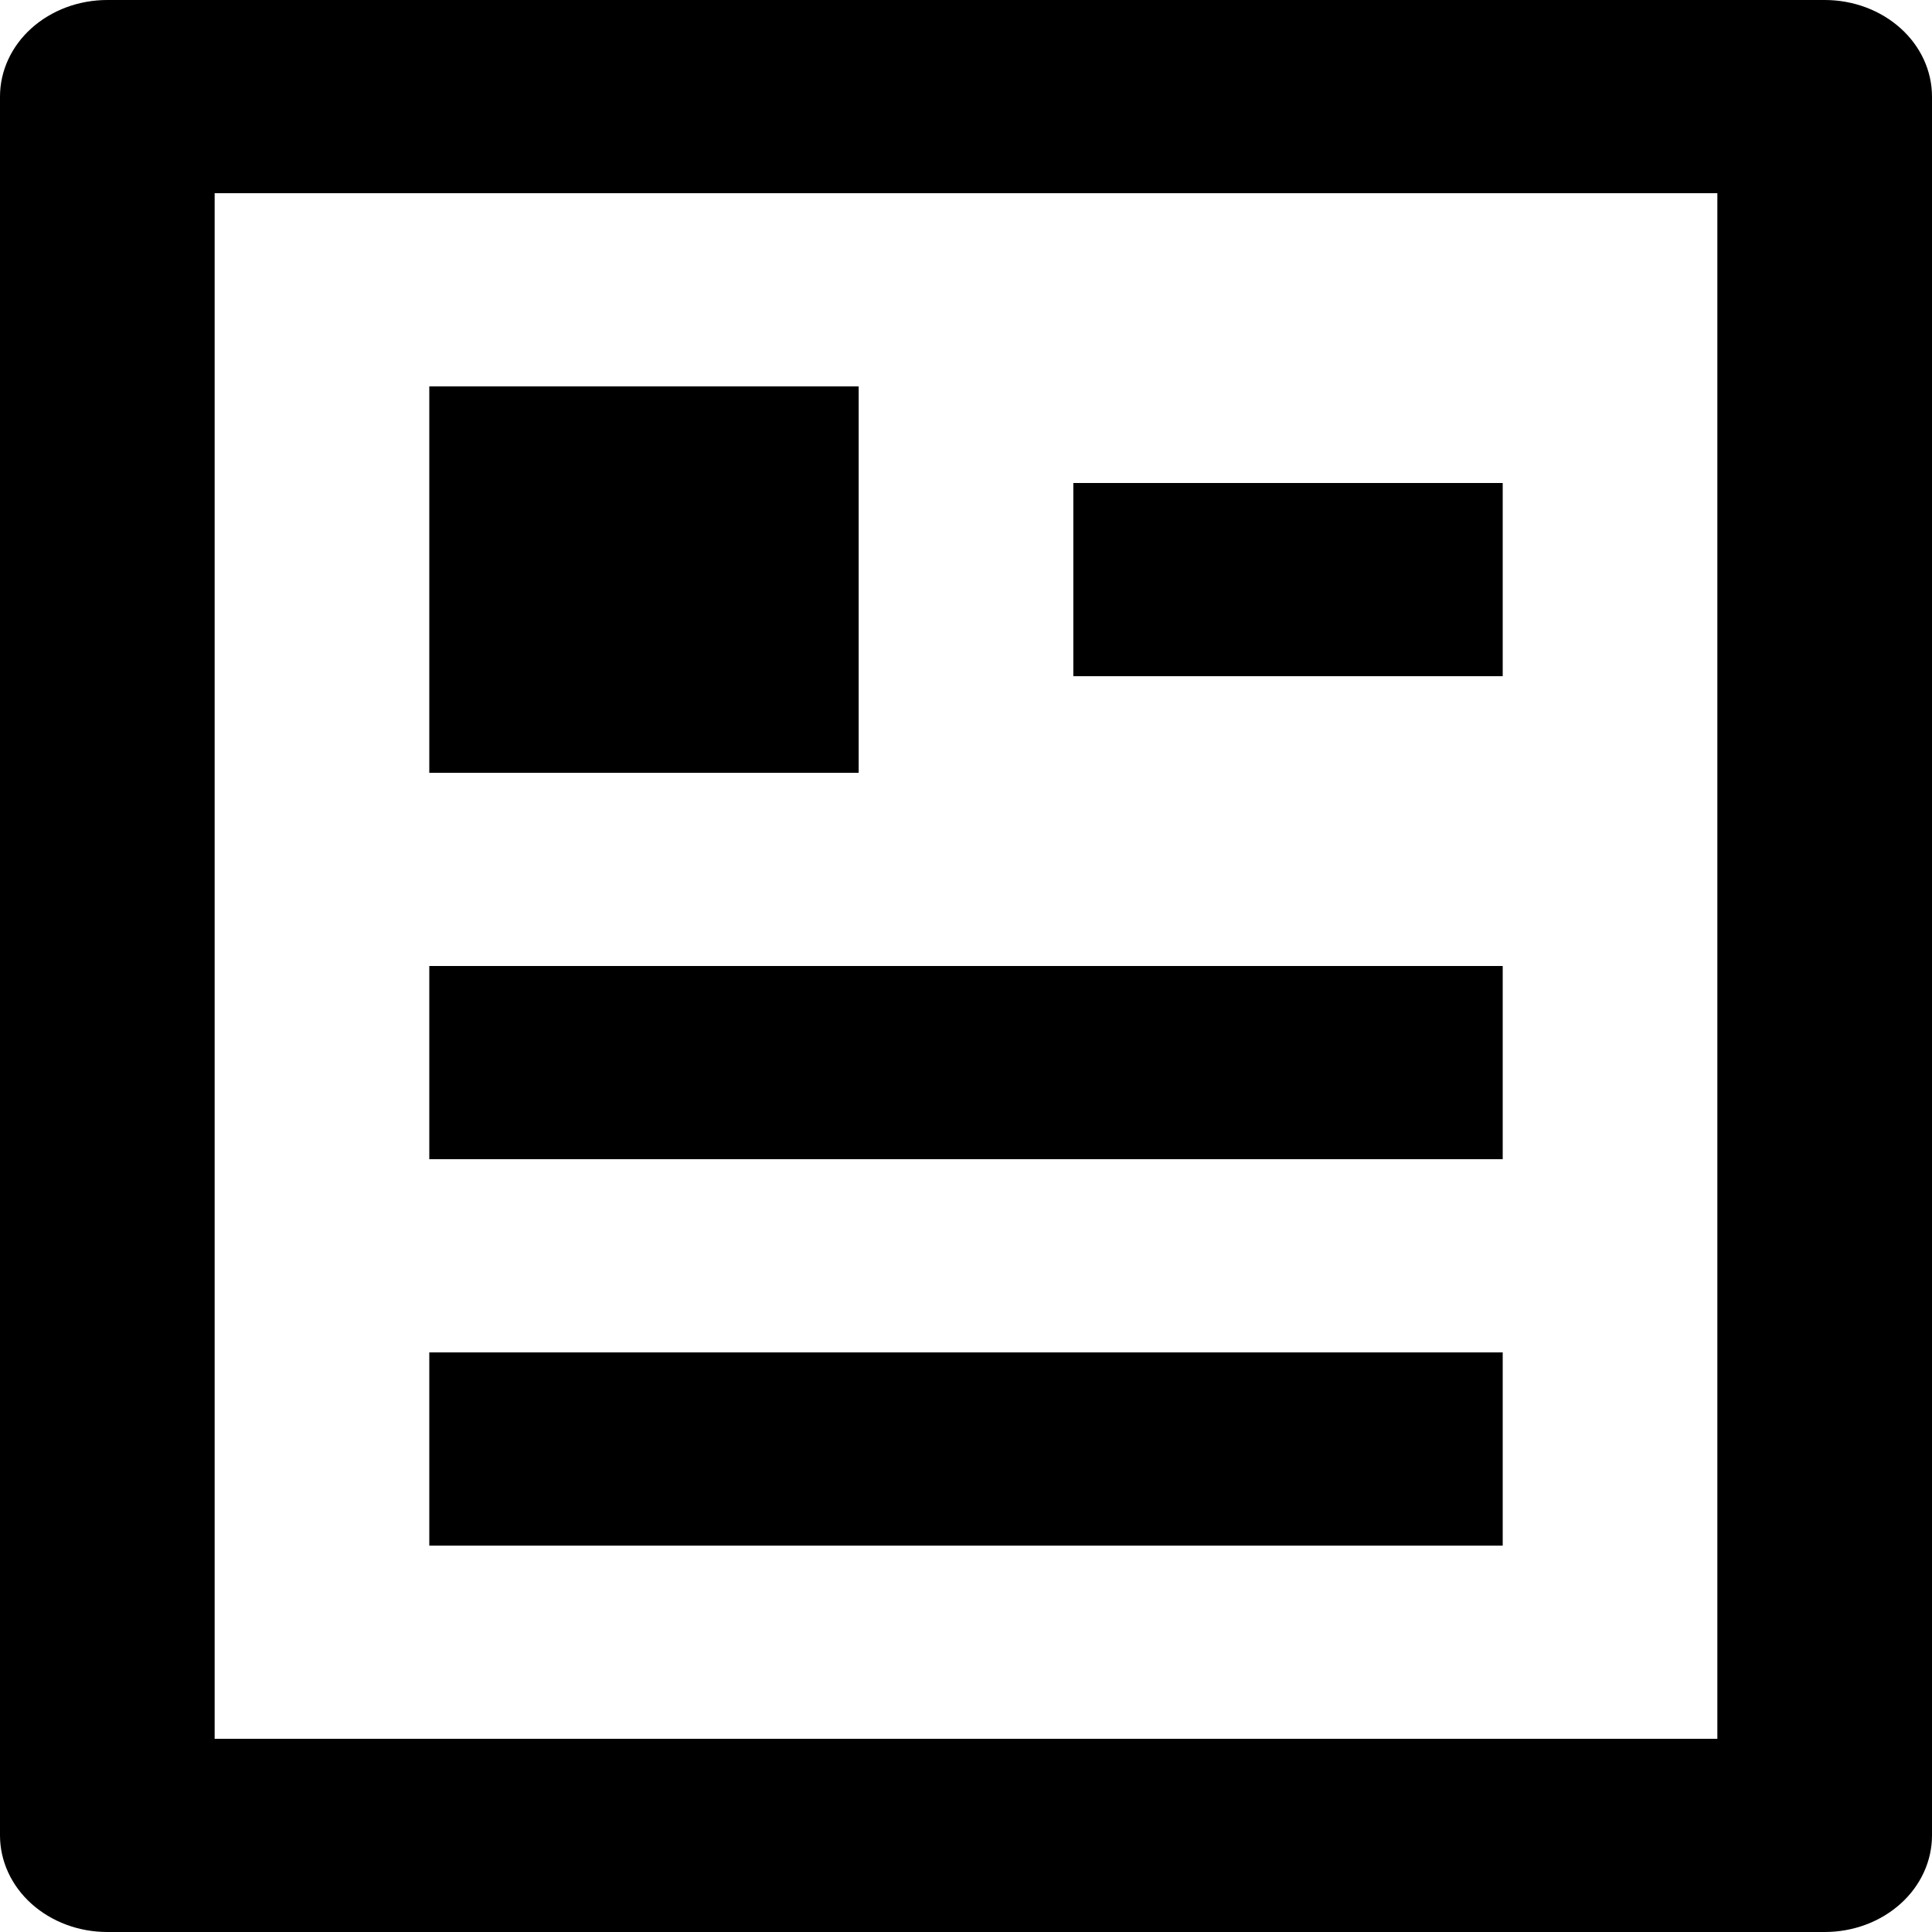
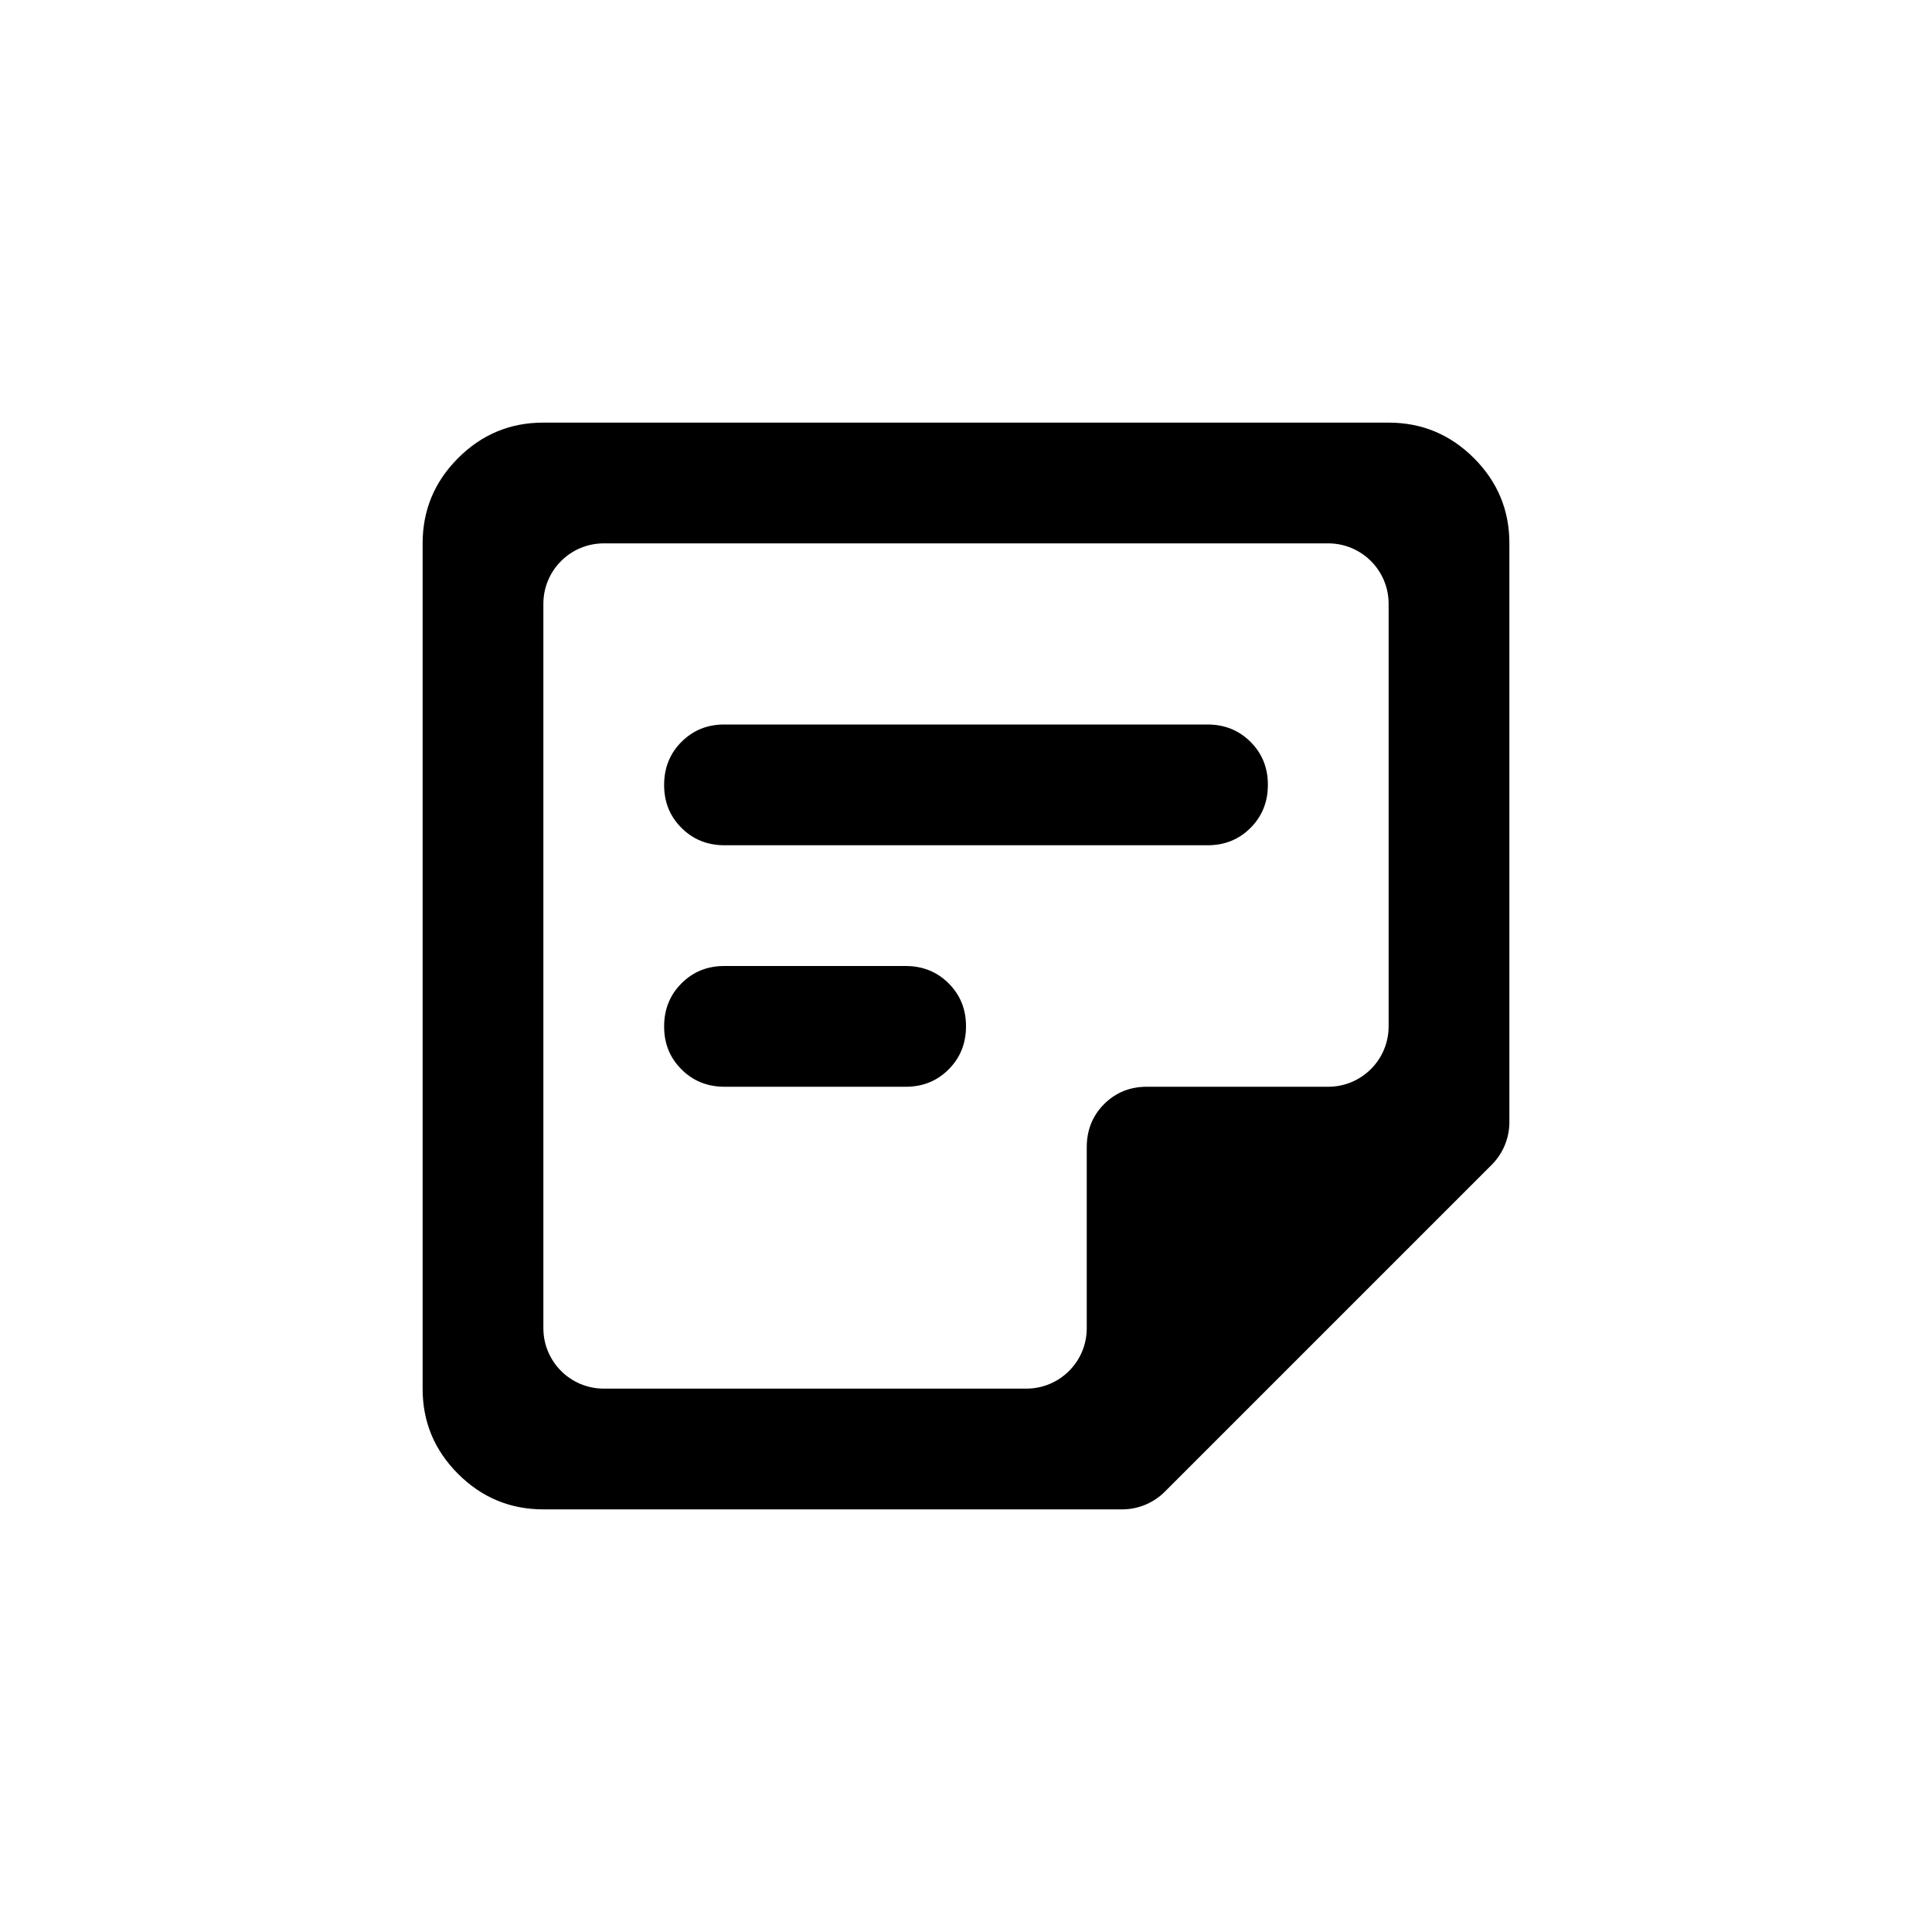
- <svg xmlns="http://www.w3.org/2000/svg" width="20" height="20" viewBox="0 0 20 20">
-   <path d="M18.889 20H1.111C0.816 20 0.534 19.895 0.325 19.707C0.117 19.52 0 19.265 0 19V1C0 0.735 0.117 0.48 0.325 0.293C0.534 0.105 0.816 0 1.111 0H18.889C19.184 0 19.466 0.105 19.675 0.293C19.883 0.48 20 0.735 20 1V19C20 19.265 19.883 19.52 19.675 19.707C19.466 19.895 19.184 20 18.889 20ZM17.778 18V2H2.222V18H17.778ZM4.444 4H8.889V8H4.444V4ZM4.444 10H15.556V12H4.444V10ZM4.444 14H15.556V16H4.444V14ZM11.111 5H15.556V7H11.111V5Z" />
+ <svg xmlns="http://www.w3.org/2000/svg" width="32" height="32" viewBox="0 0 32 32">
+   <path d="M9 22C9 22.552 9.448 23 10 23H17C17.552 23 18 22.552 18 22V19C18 18.717 18.096 18.479 18.288 18.287C18.48 18.095 18.717 17.999 19 18H22C22.552 18 23 17.552 23 17V10C23 9.448 22.552 9 22 9H10C9.448 9 9 9.448 9 10V22ZM9 25C8.45 25 7.979 24.804 7.587 24.412C7.195 24.02 6.999 23.549 7 23V9C7 8.45 7.196 7.979 7.588 7.587C7.98 7.195 8.451 6.999 9 7H23C23.55 7 24.021 7.196 24.413 7.588C24.805 7.98 25.001 8.451 25 9V18.586C25 18.851 24.895 19.105 24.707 19.293L19.293 24.707C19.105 24.895 18.851 25 18.586 25H9ZM12 18C11.717 18 11.479 17.904 11.287 17.712C11.095 17.52 10.999 17.283 11 17C11 16.717 11.096 16.479 11.288 16.287C11.48 16.095 11.717 15.999 12 16H15C15.283 16 15.521 16.096 15.713 16.288C15.905 16.48 16.001 16.717 16 17C16 17.283 15.904 17.521 15.712 17.713C15.52 17.905 15.283 18.001 15 18H12ZM12 14C11.717 14 11.479 13.904 11.287 13.712C11.095 13.52 10.999 13.283 11 13C11 12.717 11.096 12.479 11.288 12.287C11.48 12.095 11.717 11.999 12 12H20C20.283 12 20.521 12.096 20.713 12.288C20.905 12.48 21.001 12.717 21 13C21 13.283 20.904 13.521 20.712 13.713C20.52 13.905 20.283 14.001 20 14H12Z" fill="currentColor" />
</svg>
